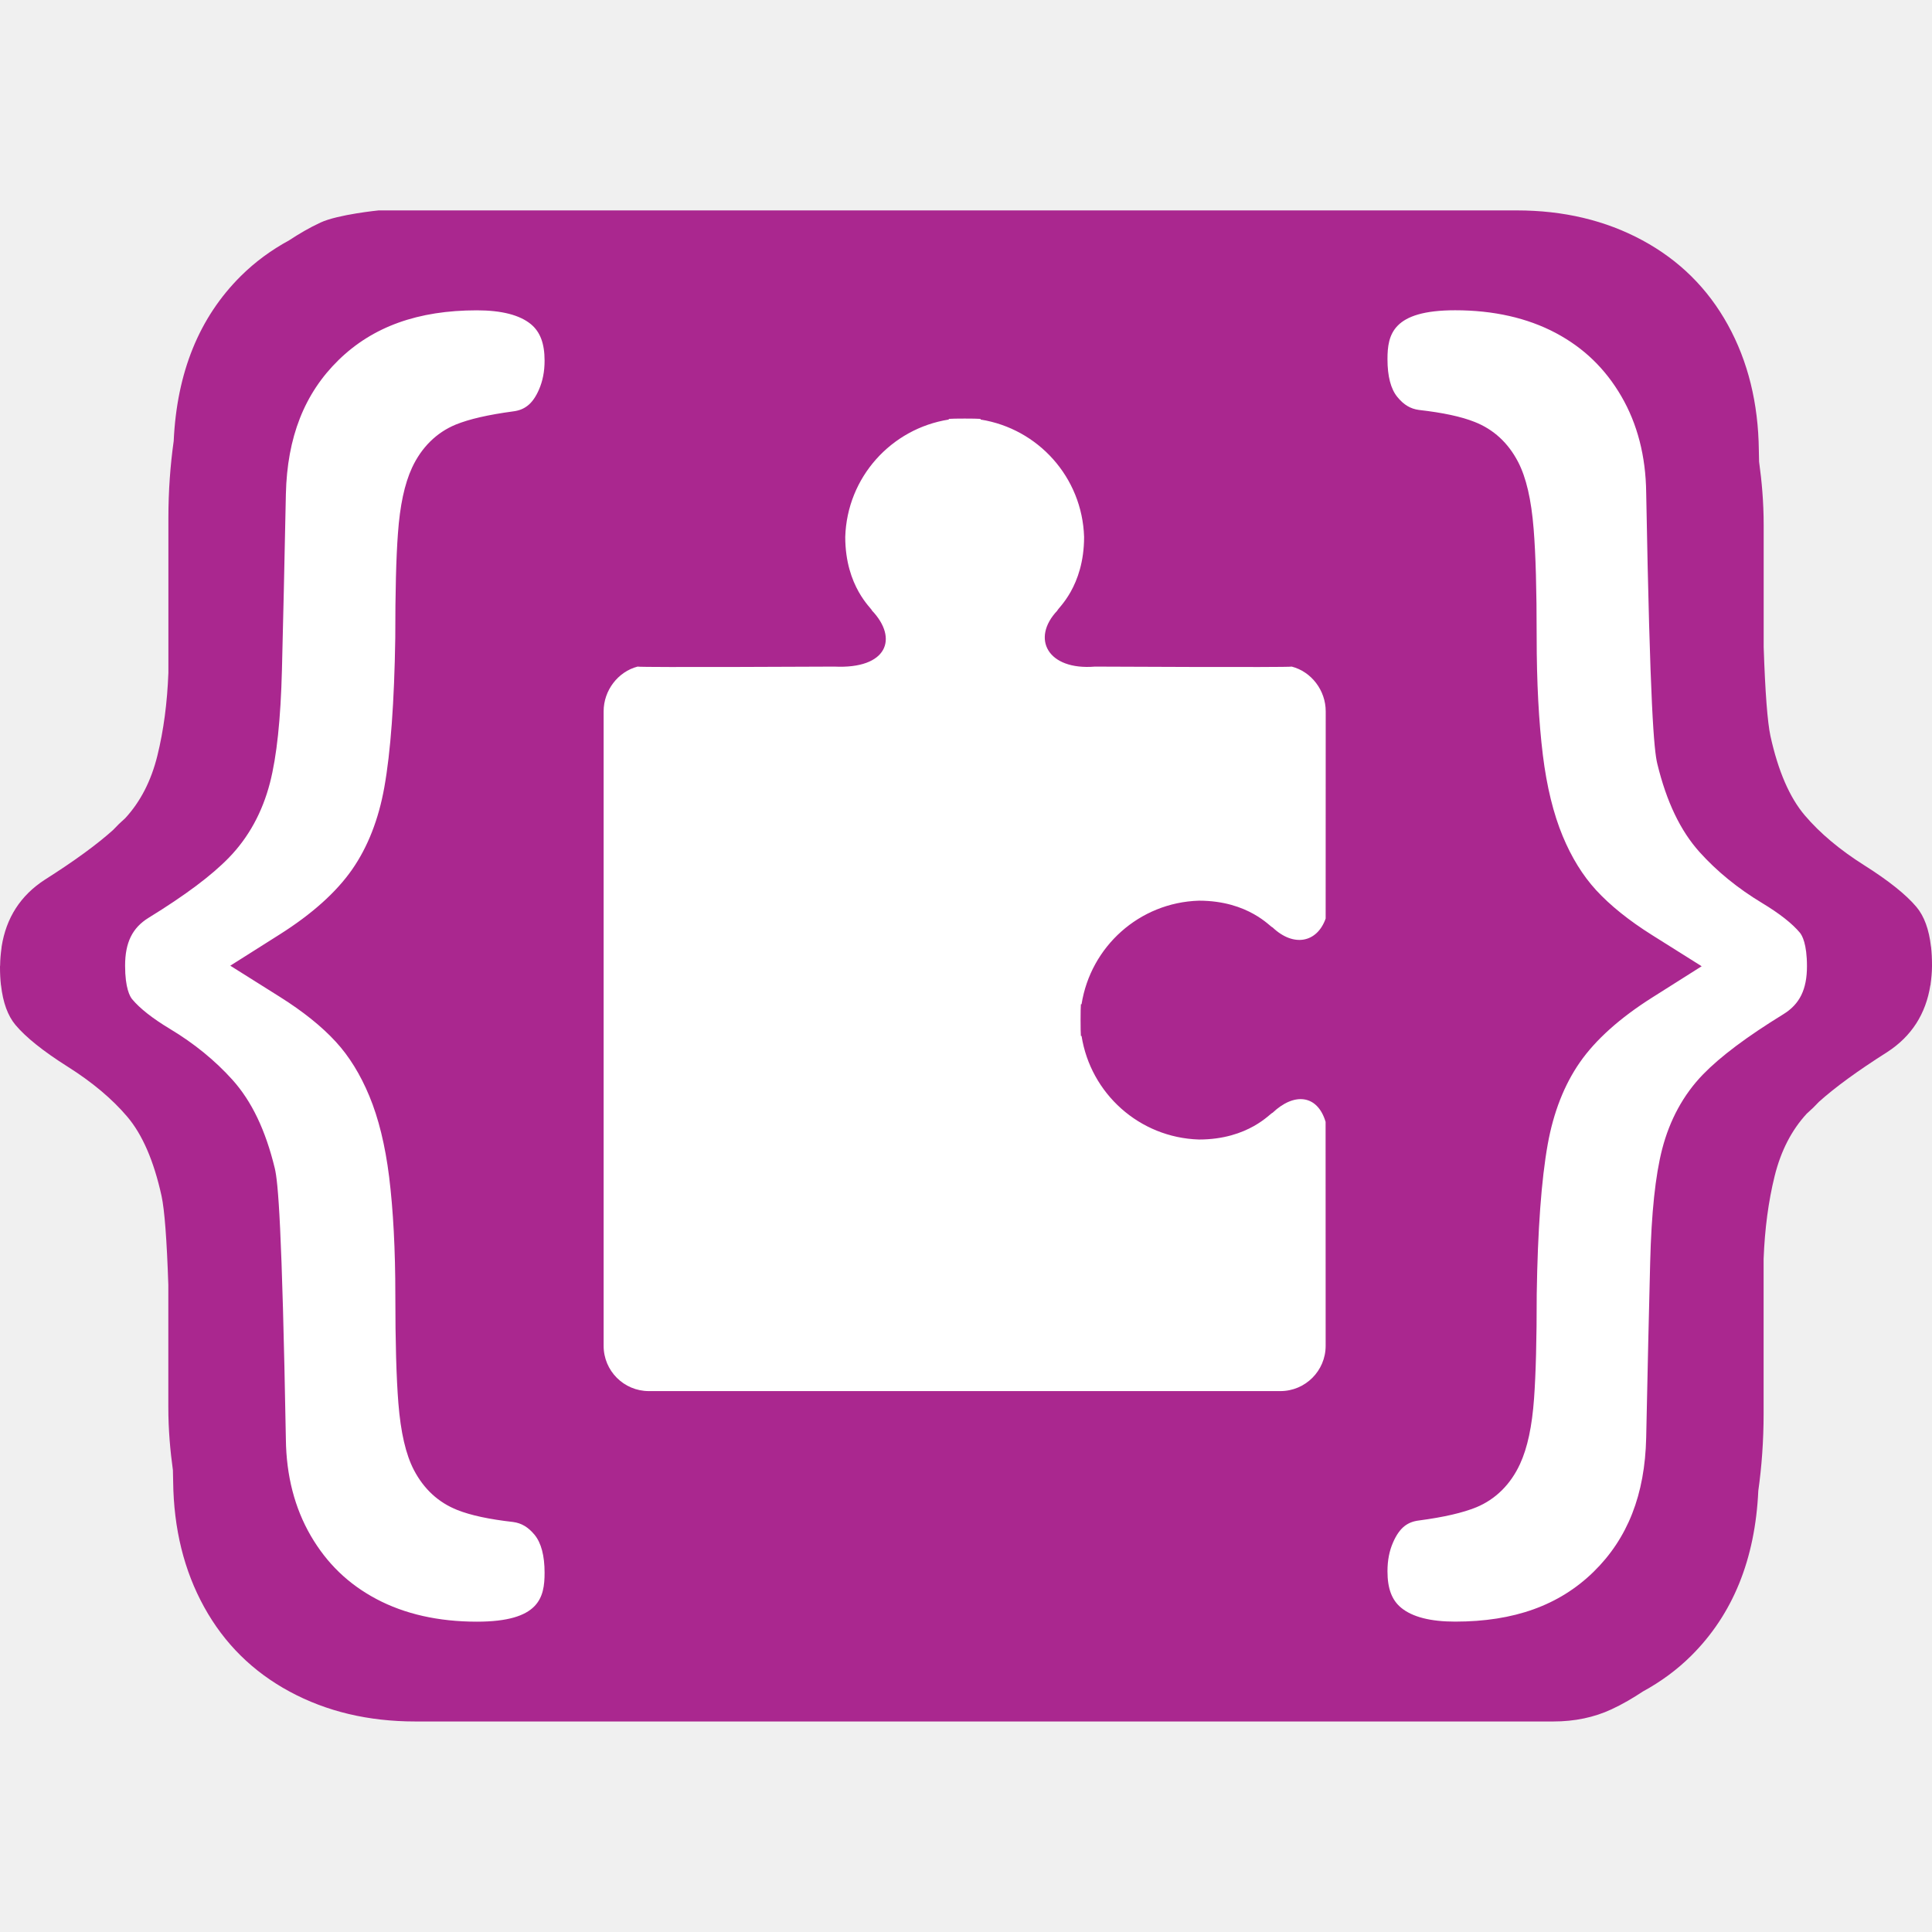
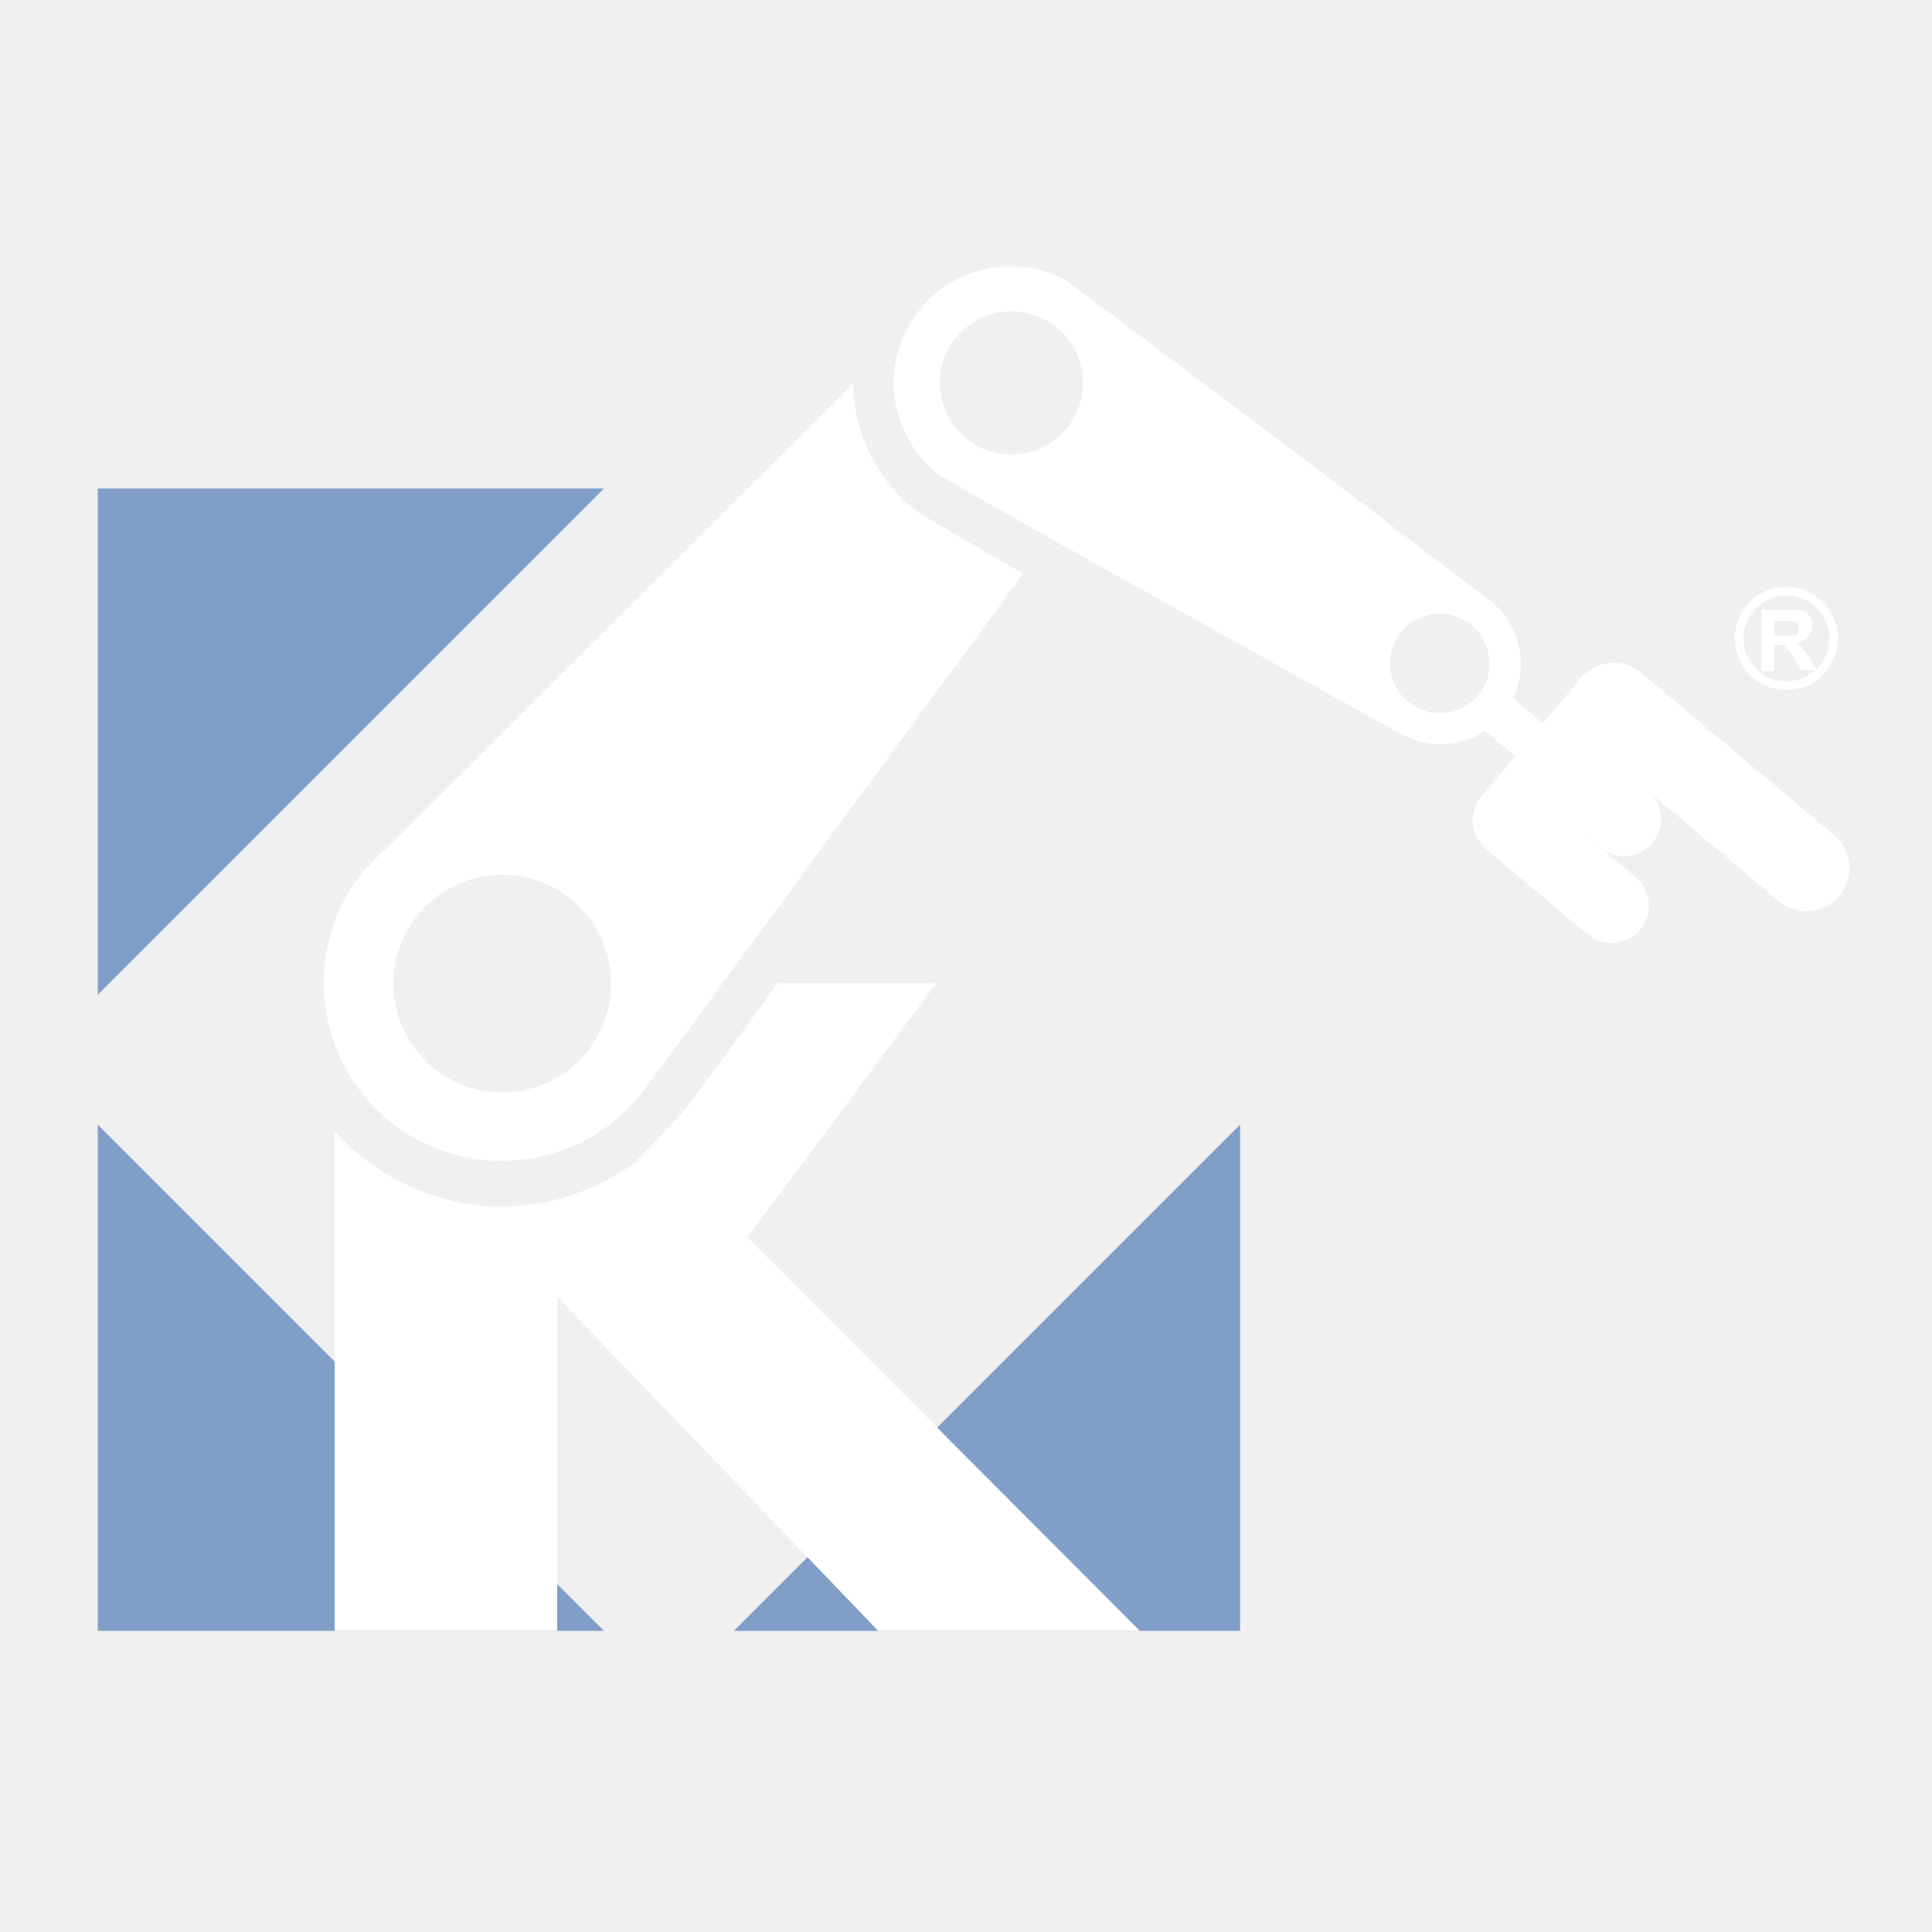
- <svg xmlns="http://www.w3.org/2000/svg" version="1.1" x="0px" y="0px" viewBox="0 0 32 32" style="enable-background:new 0 0 32 32;" xml:space="preserve" id="svg2">
-   <defs id="defs17" />
+ <svg xmlns="http://www.w3.org/2000/svg" xmlns:xlink="http://www.w3.org/1999/xlink" version="1.1" x="0px" y="0px" viewBox="0 0 32 32" style="enable-background:new 0 0 32 32;" xml:space="preserve" id="svg2">
+   <defs id="defs17">
+     <linearGradient xlink:href="#%E6%9C%AA%E5%91%BD%E5%90%8D%E6%BC%B8%E5%B1%A4_14" id="linearGradient2865" gradientUnits="userSpaceOnUse" gradientTransform="matrix(0.1118641,0.1118641,-0.1118641,0.1118641,-63.65375,-110.7733)" x1="878.84" y1="298.2" x2="840.22" y2="329.1" />
+     <linearGradient id="未命名漸層_14" x1="878.84" y1="298.2" x2="840.22" y2="329.1" gradientTransform="rotate(45,742.7153,-750.8573)" gradientUnits="userSpaceOnUse">
+       <stop offset="0" stop-color="#dae1ef" id="stop12" />
+       <stop offset="1" stop-color="#809ec8" id="stop14" />
+     </linearGradient>
+   </defs>
  <style type="text/css" id="style4">
	.icon_x002D_canvas_x002D_transparent{opacity:0;fill:#F6F6F6;}
	.st0{fill:#AA278F;}
	.st1{fill:#FFFFFF;}
</style>
-   <g id="canvas">
-     <path class="icon_x002D_canvas_x002D_transparent" d="M16-20H0v-16h16V-20z M32,0H0v32h32V0z M48,100H0V52h48V100z M64,184H0v-64   h64V184z M116,32H84V0h32V32z M100-36H84v16h16V-36z M132,52H84v48h48V52z M148,120H84v64h64V120z" id="path7" />
+   <g id="canvas" transform="translate(59.44491,4.985702)">
+     <path class="icon_x002D_canvas_x002D_transparent" d="M 16,-20 H 0 V -36 H 16 Z M 32,0 H 0 V 32 H 32 Z M 48,100 H 0 V 52 h 48 z m 16,84 H 0 V 120 H 64 Z M 116,32 H 84 V 0 h 32 z M 100,-36 H 84 v 16 h 16 z m 32,88 H 84 v 48 h 48 z m 16,68 H 84 v 64 h 64 z" id="path7" />
  </g>
-   <g id="iconBg">
-     <path class="st0" d="m 32,15.994 0,-0.005 0,-0.006 c 0,-0.108 -0.005,-0.209 -0.016,-0.303 l -0.001,0 C 31.951,15.395 31.871,15.176 31.744,15.024 31.573,14.82 31.285,14.589 30.88,14.333 30.474,14.077 30.145,13.801 29.894,13.506 29.642,13.21 29.452,12.772 29.324,12.19 29.275,11.963 29.237,11.471 29.212,10.717 l 0,-2.021 c 0,-0.38 -0.031,-0.723 -0.076,-1.049 C 29.135,7.584 29.134,7.524 29.132,7.459 29.123,6.677 28.952,5.984 28.619,5.381 28.286,4.777 27.814,4.31 27.203,3.98 26.592,3.65 25.898,3.485 25.122,3.485 l -18.846,0 -0.005,0 c 0,0 -0.674,0.067 -0.962,0.201 C 5.125,3.771 4.954,3.872 4.788,3.981 4.496,4.14 4.229,4.334 3.99,4.571 3.297,5.259 2.929,6.172 2.877,7.305 2.821,7.703 2.789,8.128 2.789,8.588 l 0,2.558 c -0.019,0.495 -0.079,0.953 -0.183,1.373 -0.104,0.419 -0.282,0.762 -0.532,1.033 -0.071,0.062 -0.138,0.127 -0.202,0.196 -0.265,0.238 -0.638,0.511 -1.13,0.823 -0.404,0.262 -0.64,0.633 -0.715,1.108 l 0,0 C 0.026,15.686 0.026,15.694 0.025,15.702 0.012,15.794 0.003,15.889 0.002,15.989 0.001,15.995 0,16 0,16.006 l 0,0.005 0,0.006 c 0,0.108 0.005,0.209 0.016,0.303 l 0.001,0 c 0.032,0.285 0.112,0.504 0.239,0.656 0.171,0.204 0.459,0.435 0.864,0.691 0.406,0.256 0.735,0.532 0.986,0.827 0.252,0.296 0.442,0.734 0.57,1.316 0.049,0.227 0.087,0.719 0.112,1.473 l 0,2.019 c 0,0.38 0.031,0.723 0.076,1.049 0.001,0.063 0.002,0.123 0.004,0.188 0.009,0.782 0.18,1.475 0.513,2.078 0.333,0.604 0.805,1.071 1.416,1.401 0.611,0.33 1.305,0.495 2.081,0.495 l 18.852,0 c 0.35,0 0.673,-0.067 0.961,-0.201 0.184,-0.085 0.356,-0.187 0.521,-0.296 0.291,-0.159 0.559,-0.353 0.798,-0.59 0.693,-0.688 1.061,-1.601 1.113,-2.734 0.056,-0.398 0.088,-0.823 0.088,-1.283 l 0,-2.558 c 0.019,-0.495 0.079,-0.953 0.183,-1.373 0.104,-0.419 0.282,-0.762 0.532,-1.033 0.071,-0.062 0.138,-0.127 0.202,-0.196 0.265,-0.238 0.638,-0.511 1.13,-0.823 0.404,-0.262 0.64,-0.633 0.715,-1.108 l 0.002,0 c 10e-4,-0.007 10e-4,-0.015 0.002,-0.023 C 31.99,16.203 31.999,16.108 32,16.008 31.999,16.005 32,16 32,15.994 Z" id="path10" style="fill:#aa278f" />
-   </g>
-   <g id="iconFg">
-     <path class="st1" d="m 27.366,16.522 0.819,-0.518 -0.821,-0.516 c -0.382,-0.24 -0.693,-0.49 -0.927,-0.744 -0.221,-0.241 -0.408,-0.543 -0.554,-0.896 -0.153,-0.368 -0.264,-0.819 -0.328,-1.339 -0.068,-0.551 -0.103,-1.21 -0.103,-1.961 0,-0.781 -0.016,-1.365 -0.05,-1.786 C 25.363,8.273 25.279,7.91 25.144,7.65 24.98,7.335 24.738,7.112 24.426,6.989 24.203,6.9 23.899,6.835 23.502,6.79 23.361,6.771 23.251,6.705 23.146,6.577 23.036,6.444 22.981,6.233 22.981,5.95 c 0,-0.41 0.086,-0.811 1.121,-0.811 0.636,0 1.196,0.127 1.666,0.376 0.464,0.247 0.818,0.589 1.085,1.046 0.267,0.458 0.406,0.995 0.413,1.597 0.064,3.554 0.129,4.265 0.184,4.492 0.153,0.63 0.382,1.109 0.701,1.464 0.287,0.319 0.635,0.602 1.035,0.843 0.29,0.175 0.501,0.341 0.627,0.493 0.035,0.043 0.116,0.181 0.116,0.554 0,0.383 -0.12,0.628 -0.39,0.794 -0.606,0.373 -1.041,0.699 -1.331,0.997 -0.324,0.334 -0.552,0.752 -0.678,1.24 -0.112,0.437 -0.177,1.05 -0.198,1.875 -0.02,0.773 -0.042,1.741 -0.066,2.904 -0.021,0.941 -0.306,1.668 -0.873,2.222 -0.568,0.554 -1.317,0.823 -2.291,0.823 -0.409,0 -0.71,-0.077 -0.895,-0.23 -0.155,-0.128 -0.226,-0.32 -0.226,-0.604 0,-0.179 0.03,-0.336 0.093,-0.479 0.053,-0.122 0.117,-0.212 0.188,-0.268 0.068,-0.053 0.143,-0.082 0.24,-0.094 0.414,-0.055 0.725,-0.127 0.951,-0.219 0.317,-0.131 0.567,-0.378 0.723,-0.716 0.124,-0.269 0.2,-0.625 0.233,-1.089 0.029,-0.402 0.044,-0.968 0.044,-1.725 0.016,-1.061 0.077,-1.896 0.182,-2.481 0.095,-0.53 0.274,-0.987 0.533,-1.359 0.261,-0.375 0.665,-0.736 1.198,-1.073 z m -16.618,6.519 10.458,0 c 0.415,0 0.751,-0.336 0.751,-0.751 l -0.001,-3.709 c -0.134,-0.449 -0.518,-0.492 -0.878,-0.15 -0.033,0 -0.393,0.443 -1.22,0.443 -0.988,-0.031 -1.794,-0.763 -1.944,-1.715 l -0.011,0 c -0.007,-0.07 -0.007,-0.456 0,-0.526 l 0.011,0 c 0.15,-0.953 0.956,-1.685 1.944,-1.715 0.827,0 1.187,0.443 1.22,0.443 0.35,0.332 0.738,0.252 0.879,-0.147 l 10e-4,-3.432 c 0,-0.349 -0.239,-0.657 -0.562,-0.741 -0.061,0.016 -3.259,0 -3.259,0 -0.786,0.065 -1.063,-0.466 -0.624,-0.928 0,-0.033 0.443,-0.393 0.443,-1.22 C 17.925,7.905 17.193,7.099 16.241,6.949 l 0,-0.011 c -0.07,-0.007 -0.456,-0.007 -0.526,0 l 0,0.011 C 14.762,7.099 14.03,7.905 14,8.893 c 0,0.827 0.443,1.187 0.443,1.22 0.439,0.462 0.254,0.97 -0.624,0.928 0,0 -3.198,0.016 -3.259,0 -0.323,0.084 -0.562,0.393 -0.562,0.741 l 0,10.508 c -10e-4,0.415 0.335,0.751 0.75,0.751 z M 4.551,19.349 c 0.055,0.227 0.12,0.938 0.184,4.492 0.007,0.602 0.146,1.138 0.413,1.597 0.267,0.458 0.622,0.8 1.085,1.046 0.47,0.25 1.03,0.376 1.666,0.376 1.035,0 1.121,-0.4 1.121,-0.811 0,-0.283 -0.056,-0.493 -0.165,-0.627 C 8.749,25.294 8.639,25.228 8.499,25.209 8.102,25.164 7.798,25.099 7.574,25.01 7.262,24.886 7.021,24.664 6.856,24.349 6.721,24.09 6.637,23.726 6.598,23.237 6.565,22.816 6.548,22.232 6.548,21.451 6.548,20.7 6.513,20.041 6.445,19.49 6.38,18.97 6.27,18.52 6.116,18.151 5.969,17.797 5.783,17.495 5.562,17.255 5.329,17.001 5.017,16.751 4.635,16.511 L 3.814,15.995 4.633,15.477 C 5.166,15.14 5.569,14.779 5.832,14.402 6.091,14.03 6.27,13.573 6.365,13.043 6.47,12.458 6.531,11.624 6.547,10.562 6.547,9.805 6.561,9.239 6.591,8.837 6.624,8.373 6.7,8.017 6.824,7.748 6.98,7.411 7.23,7.164 7.547,7.033 7.773,6.941 8.084,6.87 8.498,6.814 8.595,6.802 8.67,6.773 8.738,6.72 8.81,6.665 8.874,6.575 8.927,6.453 8.989,6.31 9.02,6.154 9.02,5.974 9.02,5.69 8.948,5.498 8.794,5.37 8.608,5.217 8.307,5.14 7.899,5.14 6.925,5.14 6.176,5.409 5.608,5.963 5.041,6.517 4.756,7.244 4.735,8.185 4.711,9.348 4.69,10.316 4.67,11.089 c -0.021,0.825 -0.086,1.438 -0.198,1.875 -0.126,0.488 -0.354,0.905 -0.679,1.24 -0.289,0.298 -0.725,0.624 -1.331,0.997 -0.27,0.166 -0.39,0.41 -0.39,0.794 0,0.373 0.081,0.511 0.116,0.554 0.127,0.153 0.338,0.319 0.627,0.493 0.4,0.24 0.748,0.524 1.035,0.843 0.319,0.355 0.548,0.834 0.701,1.464 z" id="path13" style="fill:#ffffff" />
-   </g>
+   <rect class="cls-4" x="-11.29" y="13.524" width="13.431" height="13.425" transform="rotate(-45)" id="rect27-4" style="opacity:0.65;fill:url(#linearGradient2865);stroke-width:0.158" />
+   <polygon class="cls-2" points="0.2,76.3 0.2,23.3 53.2,23.3 " id="polygon21" style="fill:#809ec8" transform="matrix(0.1581998,0,0,0.1581998,1.587415,4.405425)" />
+   <polygon class="cls-2" points="0.2,89.9 0.2,142.9 53.2,142.9 " id="polygon23" style="fill:#809ec8" transform="matrix(0.1581998,0,0,0.1581998,1.587415,4.405425)" />
+   <polygon class="cls-2" points="119.8,89.9 119.8,142.9 66.8,142.9 " id="polygon25" style="fill:#809ec8" transform="matrix(0.1581998,0,0,0.1581998,1.587415,4.405425)" />
+   <path class="cls-5" d="m 12.377,20.494 3.132,-4.208 h -2.626 l -1.471,2.009 c -0.079,0.127 -0.902,0.965 -0.902,0.965 a 3.844,3.844 0 0 1 -1.471,0.649 3.797,3.797 0 0 1 -0.728,0.079 3.781,3.781 0 0 1 -2.768,-1.25 v 8.274 h 3.686 v -5.537 l 5.316,5.537 h 4.335 z" id="path31" style="fill:#ffffff;stroke-width:0.158" />
+   <rect class="cls-5" x="6.724" y="26.269" width="0.712" height="2.731" transform="rotate(-49.6)" id="rect33" style="fill:#ffffff;stroke-width:0.158" />
+   <path class="cls-5" d="M 25.159,10.718 A 1.376,1.376 0 0 0 24.59,9.879 c 0,0 -6.771,-5.157 -6.992,-5.268 v 0 a 1.883,1.883 0 0 0 -1.25,-0.158 1.93,1.93 0 0 0 -1.503,2.294 1.993,1.993 0 0 0 0.649,1.076 v 0 c 0.19,0.158 7.736,4.35 7.768,4.366 h 0.016 a 1.313,1.313 0 0 0 0.854,0.111 1.329,1.329 0 0 0 1.028,-1.582 z M 16.98,7.506 a 1.186,1.186 0 1 1 0.933,-1.408 1.186,1.186 0 0 1 -0.933,1.408 z m 7.04,4.287 a 0.823,0.823 0 1 1 0.633,-0.965 0.807,0.807 0 0 1 -0.633,0.965 z" id="path35" style="fill:#ffffff;stroke-width:0.158" />
+   <path class="cls-5" d="m 30.475,14.831 a 0.712,0.712 0 0 1 -1.012,0.095 l -3.196,-2.689 a 0.712,0.712 0 0 1 -0.095,-0.997 v 0 a 0.712,0.712 0 0 1 1.012,-0.095 l 3.196,2.689 a 0.712,0.712 0 0 1 0.095,0.997 z" id="path37" style="fill:#ffffff;stroke-width:0.158" />
+   <path class="cls-5" d="m 27.374,13.961 a 0.617,0.617 0 0 1 -0.87,0.079 l -1.107,-0.933 a 0.617,0.617 0 0 1 -0.079,-0.854 v 0 a 0.617,0.617 0 0 1 0.87,-0.079 l 1.107,0.918 a 0.633,0.633 0 0 1 0.079,0.87 z" id="path39" style="fill:#ffffff;stroke-width:0.158" />
+   <path class="cls-5" d="m 27.168,15.4 a 0.633,0.633 0 0 1 -0.87,0.079 l -1.693,-1.424 a 0.617,0.617 0 0 1 -0.063,-0.87 v 0 a 0.617,0.617 0 0 1 0.854,-0.079 l 1.693,1.424 a 0.617,0.617 0 0 1 0.079,0.87 z" id="path41" style="fill:#ffffff;stroke-width:0.158" />
+   <polygon class="cls-5" points="145.2,55.4 153.5,62.4 163.2,50.1 155.6,43 " id="polygon43" style="fill:#ffffff" transform="matrix(0.1581998,0,0,0.1581998,1.587415,4.405425)" />
+   <path class="cls-5" d="m 15.24,8.503 v 0 l -0.142,-0.095 A 2.8,2.8 0 0 1 14.18,6.842 2.579,2.579 0 0 1 14.133,6.351 L 6.397,14.056 a 1.724,1.724 0 0 0 -0.285,0.301 h -0.032 a 2.943,2.943 0 0 0 2.816,4.809 2.832,2.832 0 0 0 1.645,-0.965 h 0.016 l 0.237,-0.316 6.154,-8.385 C 16.142,9.041 15.509,8.677 15.24,8.503 Z M 8.675,18.058 a 1.803,1.803 0 1 1 1.408,-2.136 1.803,1.803 0 0 1 -1.408,2.136 z" id="path45" style="fill:#ffffff;stroke-width:0.158" />
+   <path class="cls-5" d="m 29.589,9.721 a 0.854,0.854 0 1 0 0.854,0.854 0.854,0.854 0 0 0 -0.854,-0.854 z m 0,1.566 a 0.712,0.712 0 1 1 0.712,-0.712 0.712,0.712 0 0 1 -0.712,0.712 z" id="path89" style="fill:#ffffff;stroke-width:0.158" />
+   <path class="cls-5" d="m 29.177,11.113 v -1.012 h 0.664 a 0.269,0.269 0 0 1 0.127,0.095 0.316,0.316 0 0 1 0.047,0.174 0.332,0.332 0 0 1 -0.079,0.19 0.316,0.316 0 0 1 -0.19,0.095 0.285,0.285 0 0 1 0.111,0.079 l 0.111,0.158 0.127,0.206 h -0.253 l -0.142,-0.221 a 0.712,0.712 0 0 0 -0.111,-0.142 c -0.016,-0.032 -0.032,-0.047 -0.063,-0.047 h -0.142 v 0.427 z m 0.206,-0.585 h 0.332 c 0.032,0 0.047,-0.016 0.063,-0.047 a 0.111,0.111 0 0 0 0.016,-0.079 0.142,0.142 0 0 0 -0.016,-0.079 l -0.079,-0.032 h -0.316 z" id="path91" style="fill:#ffffff;stroke-width:0.158" />
</svg>
